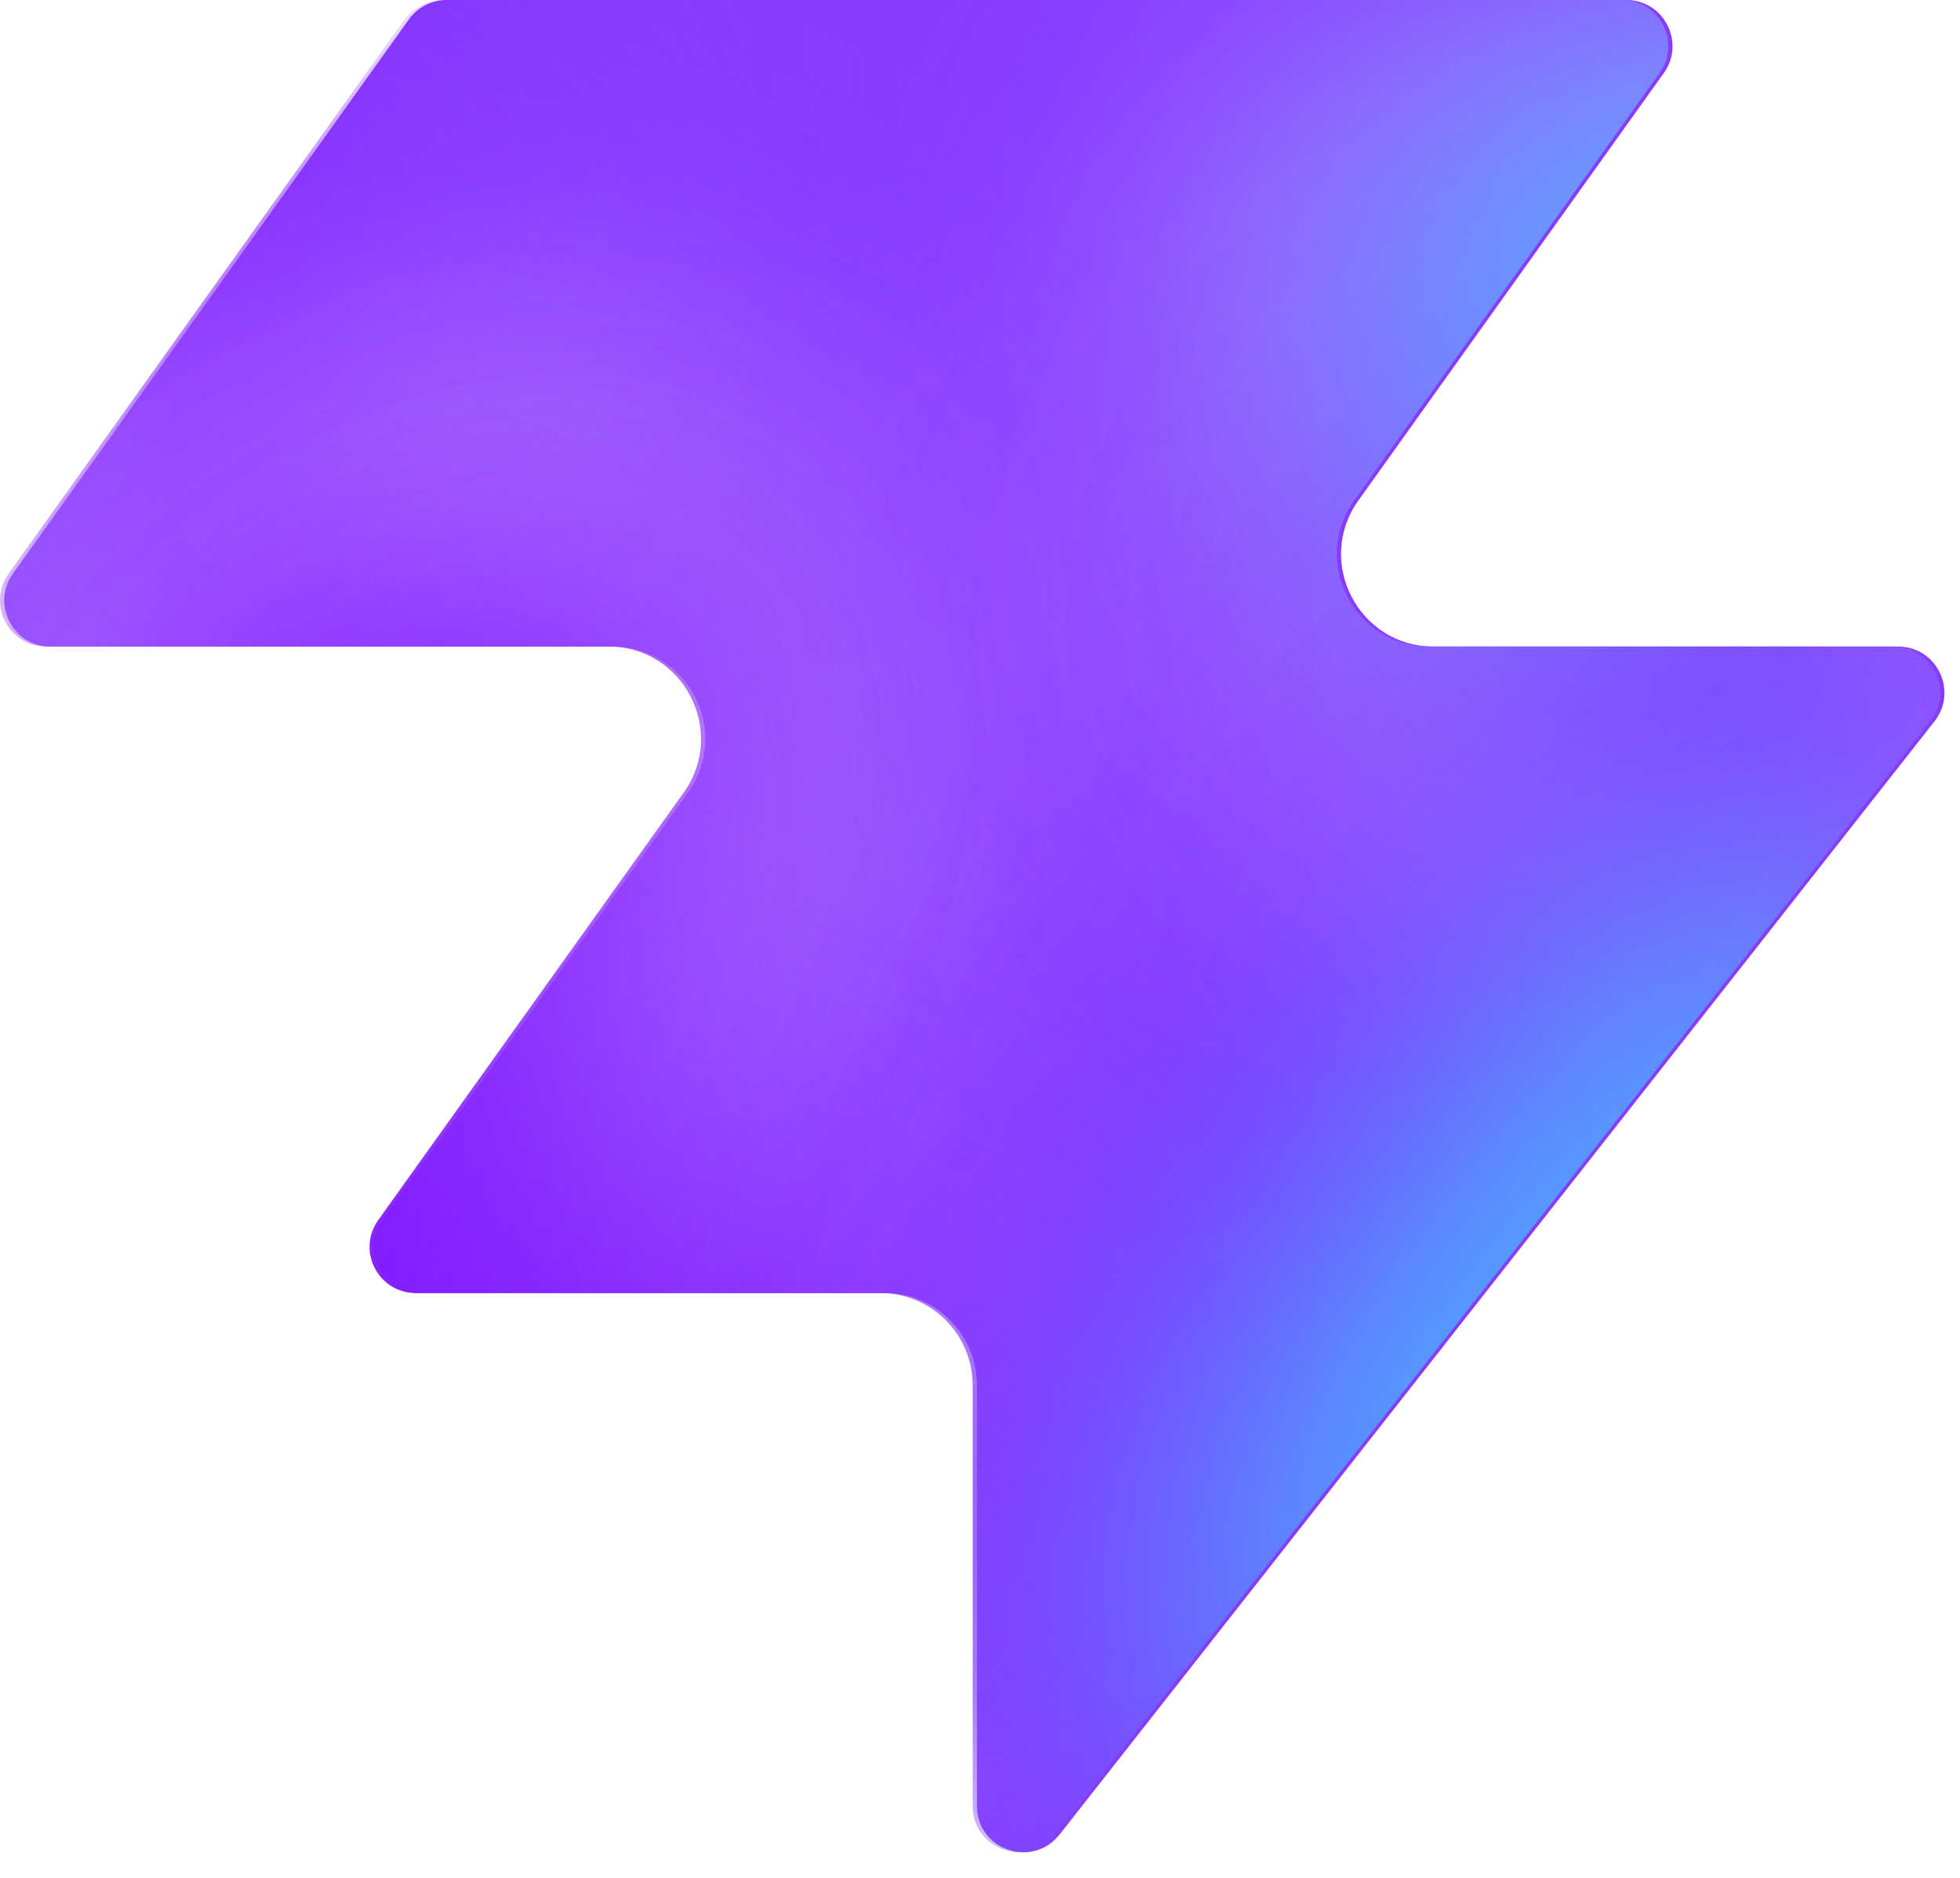
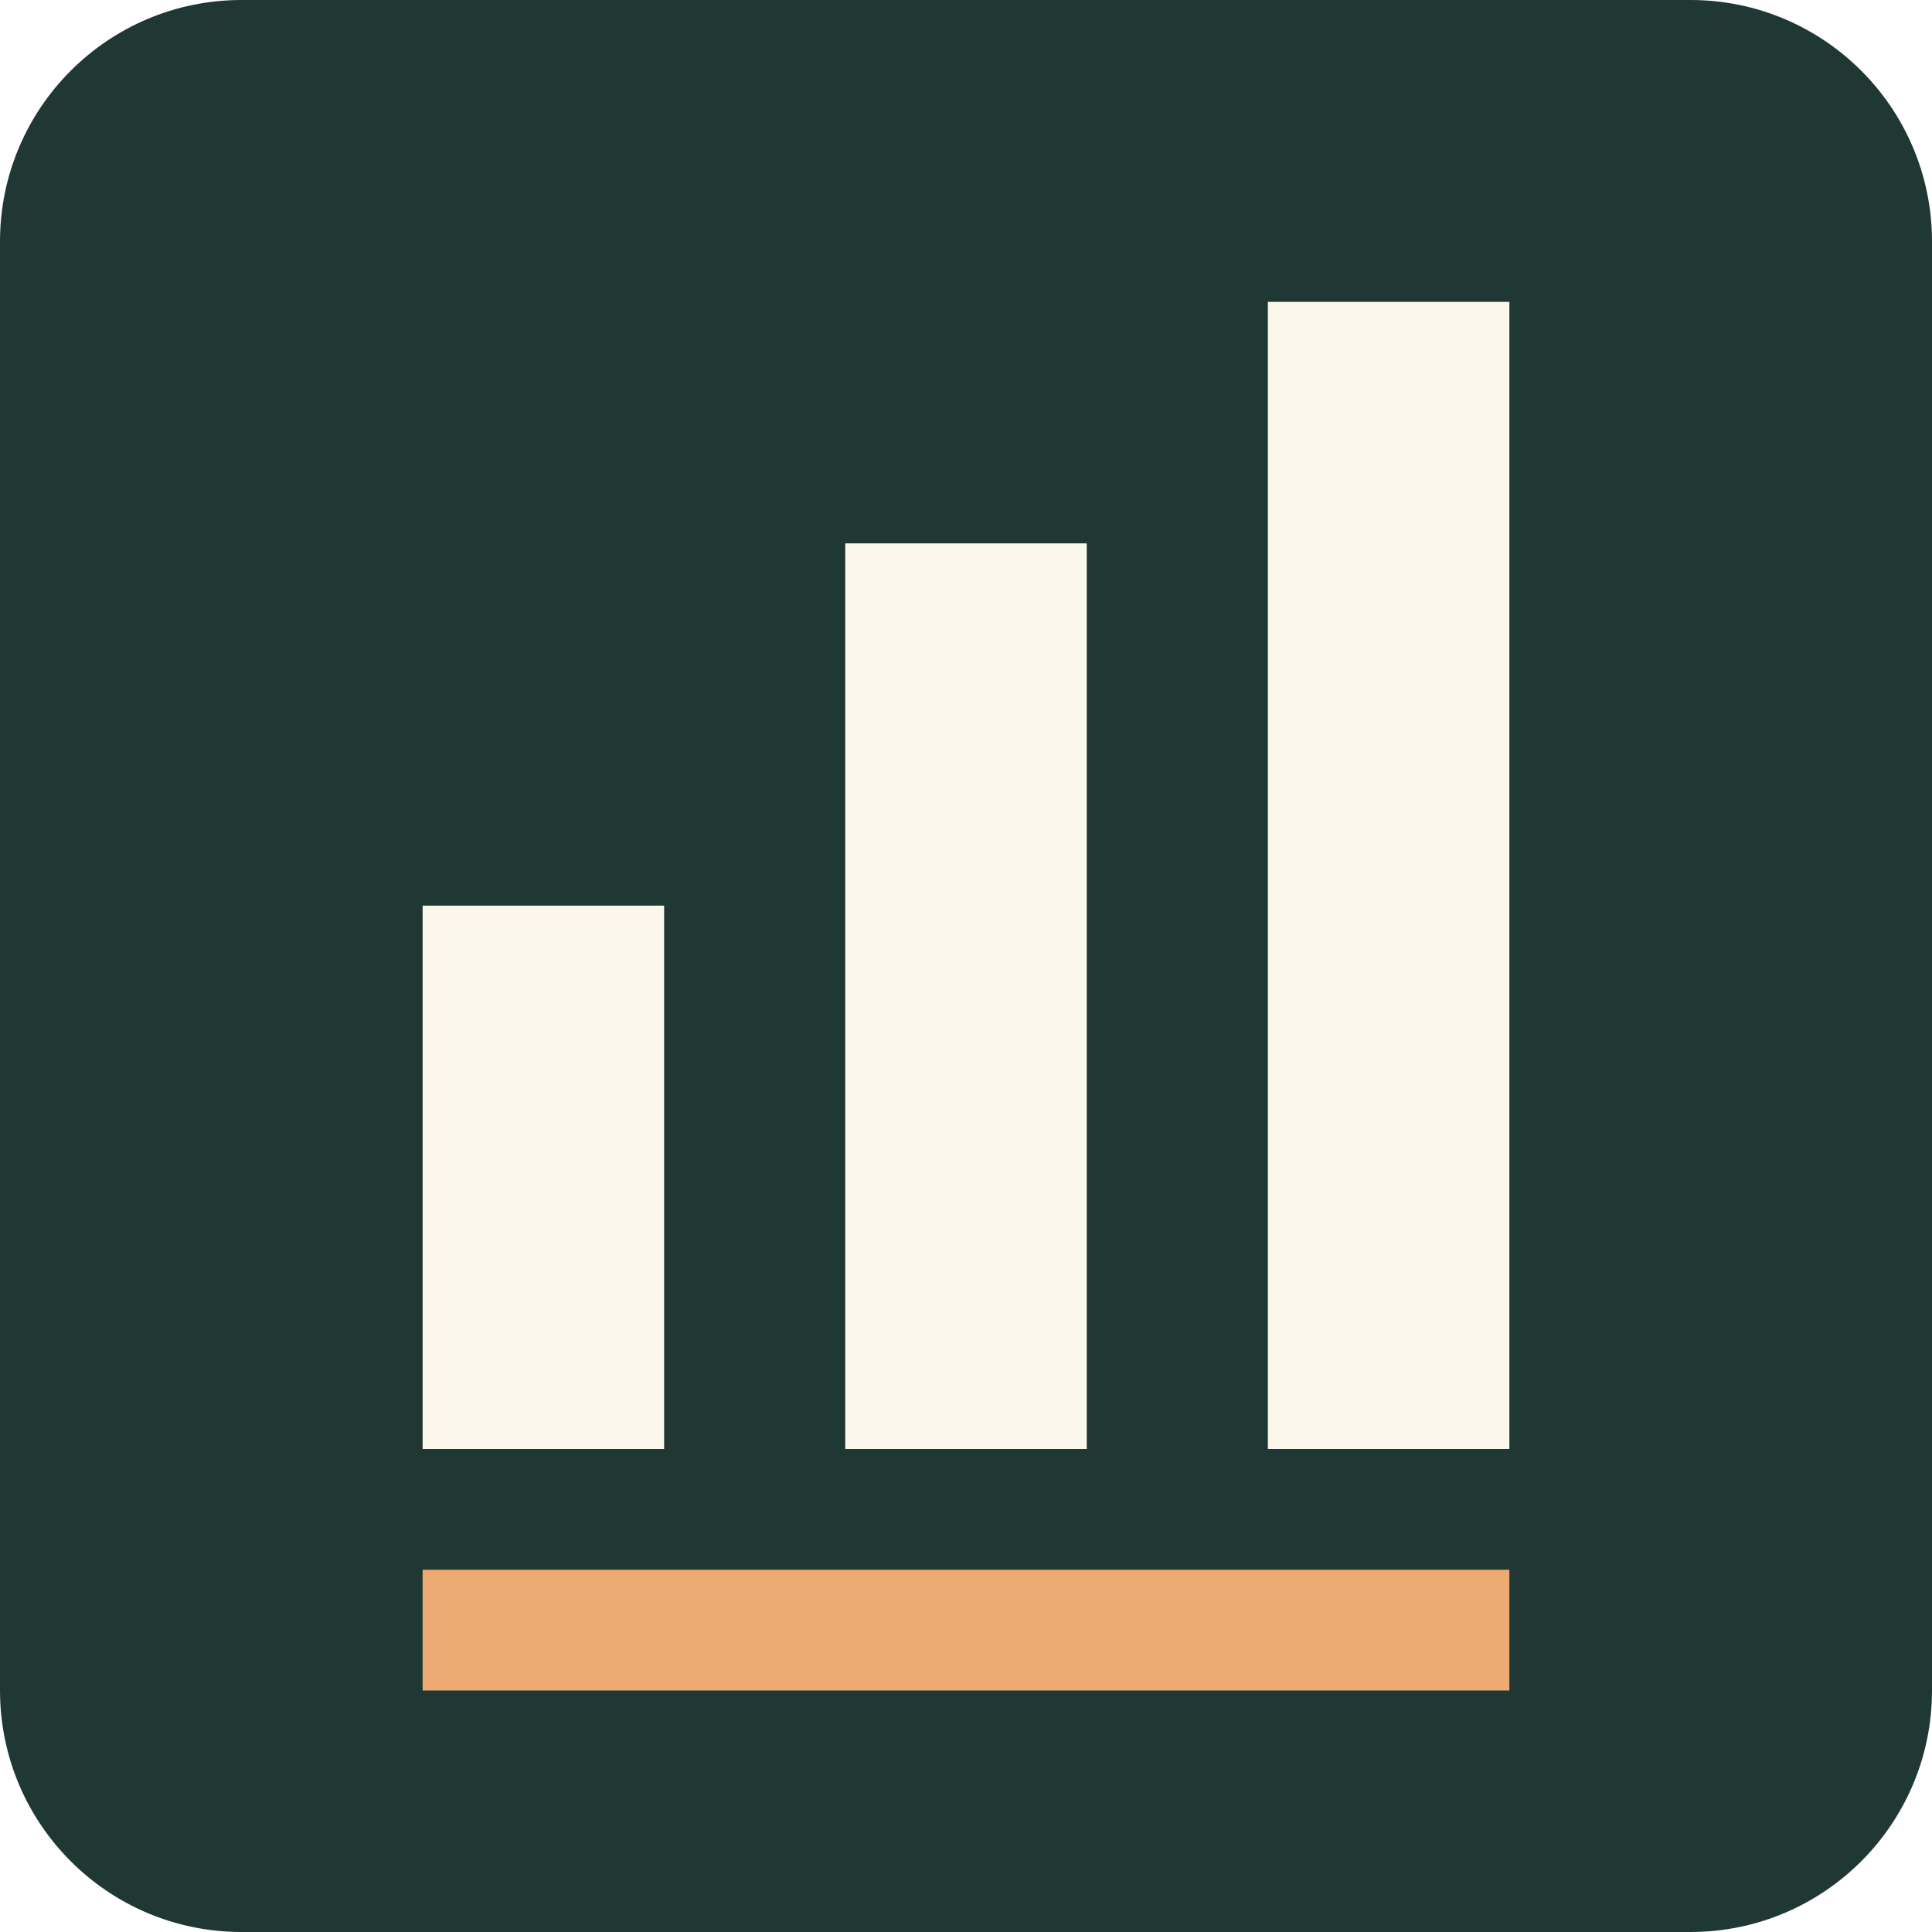
- <svg xmlns="http://www.w3.org/2000/svg" width="48" height="46" fill="none" viewBox="0 0 48 46">
-   <path fill="#863bff" d="M25.946 44.938c-.664.845-2.021.375-2.021-.698V33.937a2.26 2.26 0 0 0-2.262-2.262H10.287c-.92 0-1.456-1.04-.92-1.788l7.48-10.471c1.07-1.497 0-3.578-1.842-3.578H1.237c-.92 0-1.456-1.04-.92-1.788L10.013.474c.214-.297.556-.474.92-.474h28.894c.92 0 1.456 1.04.92 1.788l-7.48 10.471c-1.07 1.498 0 3.579 1.842 3.579h11.377c.943 0 1.473 1.088.89 1.83L25.947 44.94z" style="fill:#863bff;fill:color(display-p3 .525 .23 1);fill-opacity:1" />
-   <mask id="a" width="48" height="46" x="0" y="0" maskUnits="userSpaceOnUse" style="mask-type:alpha">
-     <path fill="#000" d="M25.842 44.938c-.664.844-2.021.375-2.021-.698V33.937a2.26 2.26 0 0 0-2.262-2.262H10.183c-.92 0-1.456-1.04-.92-1.788l7.48-10.471c1.07-1.498 0-3.579-1.842-3.579H1.133c-.92 0-1.456-1.04-.92-1.787L9.91.473c.214-.297.556-.474.92-.474h28.894c.92 0 1.456 1.04.92 1.788l-7.48 10.471c-1.07 1.498 0 3.578 1.842 3.578h11.377c.943 0 1.473 1.088.89 1.832L25.843 44.94z" style="fill:#000;fill-opacity:1" />
-   </mask>
-   <g mask="url(#a)">
-     <g filter="url(#b)">
-       <ellipse cx="5.508" cy="14.704" fill="#ede6ff" rx="5.508" ry="14.704" style="fill:#ede6ff;fill:color(display-p3 .927 .903 1);fill-opacity:1" transform="matrix(.00324 1 1 -.00324 -4.47 31.516)" />
-     </g>
-     <g filter="url(#c)">
-       <ellipse cx="10.399" cy="29.851" fill="#ede6ff" rx="10.399" ry="29.851" style="fill:#ede6ff;fill:color(display-p3 .927 .903 1);fill-opacity:1" transform="matrix(.00324 1 1 -.00324 -39.328 7.883)" />
-     </g>
-     <g filter="url(#d)">
-       <ellipse cx="5.508" cy="30.487" fill="#7e14ff" rx="5.508" ry="30.487" style="fill:#7e14ff;fill:color(display-p3 .492 .077 1);fill-opacity:1" transform="rotate(89.814 -25.913 -14.639)scale(1 -1)" />
-     </g>
-     <g filter="url(#e)">
-       <ellipse cx="5.508" cy="30.599" fill="#7e14ff" rx="5.508" ry="30.599" style="fill:#7e14ff;fill:color(display-p3 .492 .077 1);fill-opacity:1" transform="rotate(89.814 -32.644 -3.334)scale(1 -1)" />
-     </g>
-     <g filter="url(#f)">
-       <ellipse cx="5.508" cy="30.599" fill="#7e14ff" rx="5.508" ry="30.599" style="fill:#7e14ff;fill:color(display-p3 .492 .077 1);fill-opacity:1" transform="matrix(.00324 1 1 -.00324 -34.34 30.47)" />
-     </g>
-     <g filter="url(#g)">
-       <ellipse cx="14.072" cy="22.078" fill="#ede6ff" rx="14.072" ry="22.078" style="fill:#ede6ff;fill:color(display-p3 .927 .903 1);fill-opacity:1" transform="rotate(93.35 24.506 48.493)scale(-1 1)" />
-     </g>
-     <g filter="url(#h)">
-       <ellipse cx="3.47" cy="21.501" fill="#7e14ff" rx="3.47" ry="21.501" style="fill:#7e14ff;fill:color(display-p3 .492 .077 1);fill-opacity:1" transform="rotate(89.009 28.708 47.59)scale(-1 1)" />
-     </g>
-     <g filter="url(#i)">
-       <ellipse cx="3.47" cy="21.501" fill="#7e14ff" rx="3.47" ry="21.501" style="fill:#7e14ff;fill:color(display-p3 .492 .077 1);fill-opacity:1" transform="rotate(89.009 28.708 47.59)scale(-1 1)" />
-     </g>
-     <g filter="url(#j)">
-       <ellipse cx=".387" cy="8.972" fill="#7e14ff" rx="4.407" ry="29.108" style="fill:#7e14ff;fill:color(display-p3 .492 .077 1);fill-opacity:1" transform="rotate(39.51 .387 8.972)" />
-     </g>
-     <g filter="url(#k)">
-       <ellipse cx="47.523" cy="-6.092" fill="#7e14ff" rx="4.407" ry="29.108" style="fill:#7e14ff;fill:color(display-p3 .492 .077 1);fill-opacity:1" transform="rotate(37.892 47.523 -6.092)" />
-     </g>
-     <g filter="url(#l)">
-       <ellipse cx="41.412" cy="6.333" fill="#47bfff" rx="5.971" ry="9.665" style="fill:#47bfff;fill:color(display-p3 .28 .748 1);fill-opacity:1" transform="rotate(37.892 41.412 6.333)" />
-     </g>
-     <g filter="url(#m)">
-       <ellipse cx="-1.879" cy="38.332" fill="#7e14ff" rx="4.407" ry="29.108" style="fill:#7e14ff;fill:color(display-p3 .492 .077 1);fill-opacity:1" transform="rotate(37.892 -1.88 38.332)" />
-     </g>
-     <g filter="url(#n)">
-       <ellipse cx="-1.879" cy="38.332" fill="#7e14ff" rx="4.407" ry="29.108" style="fill:#7e14ff;fill:color(display-p3 .492 .077 1);fill-opacity:1" transform="rotate(37.892 -1.88 38.332)" />
-     </g>
-     <g filter="url(#o)">
-       <ellipse cx="35.651" cy="29.907" fill="#7e14ff" rx="4.407" ry="29.108" style="fill:#7e14ff;fill:color(display-p3 .492 .077 1);fill-opacity:1" transform="rotate(37.892 35.651 29.907)" />
-     </g>
-     <g filter="url(#p)">
-       <ellipse cx="38.418" cy="32.4" fill="#47bfff" rx="5.971" ry="15.297" style="fill:#47bfff;fill:color(display-p3 .28 .748 1);fill-opacity:1" transform="rotate(37.892 38.418 32.4)" />
-     </g>
-   </g>
-   <defs>
-     <filter id="b" width="60.045" height="41.654" x="-19.77" y="16.149" color-interpolation-filters="sRGB" filterUnits="userSpaceOnUse">
-       <feFlood flood-opacity="0" result="BackgroundImageFix" />
-       <feBlend in="SourceGraphic" in2="BackgroundImageFix" result="shape" />
-       <feGaussianBlur result="effect1_foregroundBlur_2002_17158" stdDeviation="7.659" />
-     </filter>
-     <filter id="c" width="90.34" height="51.437" x="-54.613" y="-7.533" color-interpolation-filters="sRGB" filterUnits="userSpaceOnUse">
-       <feFlood flood-opacity="0" result="BackgroundImageFix" />
-       <feBlend in="SourceGraphic" in2="BackgroundImageFix" result="shape" />
-       <feGaussianBlur result="effect1_foregroundBlur_2002_17158" stdDeviation="7.659" />
-     </filter>
-     <filter id="d" width="79.355" height="29.4" x="-49.64" y="2.03" color-interpolation-filters="sRGB" filterUnits="userSpaceOnUse">
-       <feFlood flood-opacity="0" result="BackgroundImageFix" />
-       <feBlend in="SourceGraphic" in2="BackgroundImageFix" result="shape" />
-       <feGaussianBlur result="effect1_foregroundBlur_2002_17158" stdDeviation="4.596" />
-     </filter>
-     <filter id="e" width="79.579" height="29.4" x="-45.045" y="20.029" color-interpolation-filters="sRGB" filterUnits="userSpaceOnUse">
-       <feFlood flood-opacity="0" result="BackgroundImageFix" />
-       <feBlend in="SourceGraphic" in2="BackgroundImageFix" result="shape" />
-       <feGaussianBlur result="effect1_foregroundBlur_2002_17158" stdDeviation="4.596" />
-     </filter>
-     <filter id="f" width="79.579" height="29.4" x="-43.513" y="21.178" color-interpolation-filters="sRGB" filterUnits="userSpaceOnUse">
-       <feFlood flood-opacity="0" result="BackgroundImageFix" />
-       <feBlend in="SourceGraphic" in2="BackgroundImageFix" result="shape" />
-       <feGaussianBlur result="effect1_foregroundBlur_2002_17158" stdDeviation="4.596" />
-     </filter>
-     <filter id="g" width="74.749" height="58.852" x="15.756" y="-17.901" color-interpolation-filters="sRGB" filterUnits="userSpaceOnUse">
-       <feFlood flood-opacity="0" result="BackgroundImageFix" />
-       <feBlend in="SourceGraphic" in2="BackgroundImageFix" result="shape" />
-       <feGaussianBlur result="effect1_foregroundBlur_2002_17158" stdDeviation="7.659" />
-     </filter>
-     <filter id="h" width="61.377" height="25.362" x="23.548" y="2.284" color-interpolation-filters="sRGB" filterUnits="userSpaceOnUse">
-       <feFlood flood-opacity="0" result="BackgroundImageFix" />
-       <feBlend in="SourceGraphic" in2="BackgroundImageFix" result="shape" />
-       <feGaussianBlur result="effect1_foregroundBlur_2002_17158" stdDeviation="4.596" />
-     </filter>
-     <filter id="i" width="61.377" height="25.362" x="23.548" y="2.284" color-interpolation-filters="sRGB" filterUnits="userSpaceOnUse">
-       <feFlood flood-opacity="0" result="BackgroundImageFix" />
-       <feBlend in="SourceGraphic" in2="BackgroundImageFix" result="shape" />
-       <feGaussianBlur result="effect1_foregroundBlur_2002_17158" stdDeviation="4.596" />
-     </filter>
-     <filter id="j" width="56.045" height="63.649" x="-27.636" y="-22.853" color-interpolation-filters="sRGB" filterUnits="userSpaceOnUse">
-       <feFlood flood-opacity="0" result="BackgroundImageFix" />
-       <feBlend in="SourceGraphic" in2="BackgroundImageFix" result="shape" />
-       <feGaussianBlur result="effect1_foregroundBlur_2002_17158" stdDeviation="4.596" />
-     </filter>
-     <filter id="k" width="54.814" height="64.646" x="20.116" y="-38.415" color-interpolation-filters="sRGB" filterUnits="userSpaceOnUse">
-       <feFlood flood-opacity="0" result="BackgroundImageFix" />
-       <feBlend in="SourceGraphic" in2="BackgroundImageFix" result="shape" />
-       <feGaussianBlur result="effect1_foregroundBlur_2002_17158" stdDeviation="4.596" />
-     </filter>
-     <filter id="l" width="33.541" height="35.313" x="24.641" y="-11.323" color-interpolation-filters="sRGB" filterUnits="userSpaceOnUse">
-       <feFlood flood-opacity="0" result="BackgroundImageFix" />
-       <feBlend in="SourceGraphic" in2="BackgroundImageFix" result="shape" />
-       <feGaussianBlur result="effect1_foregroundBlur_2002_17158" stdDeviation="4.596" />
-     </filter>
-     <filter id="m" width="54.814" height="64.646" x="-29.286" y="6.009" color-interpolation-filters="sRGB" filterUnits="userSpaceOnUse">
-       <feFlood flood-opacity="0" result="BackgroundImageFix" />
-       <feBlend in="SourceGraphic" in2="BackgroundImageFix" result="shape" />
-       <feGaussianBlur result="effect1_foregroundBlur_2002_17158" stdDeviation="4.596" />
-     </filter>
-     <filter id="n" width="54.814" height="64.646" x="-29.286" y="6.009" color-interpolation-filters="sRGB" filterUnits="userSpaceOnUse">
-       <feFlood flood-opacity="0" result="BackgroundImageFix" />
-       <feBlend in="SourceGraphic" in2="BackgroundImageFix" result="shape" />
-       <feGaussianBlur result="effect1_foregroundBlur_2002_17158" stdDeviation="4.596" />
-     </filter>
-     <filter id="o" width="54.814" height="64.646" x="8.244" y="-2.416" color-interpolation-filters="sRGB" filterUnits="userSpaceOnUse">
-       <feFlood flood-opacity="0" result="BackgroundImageFix" />
-       <feBlend in="SourceGraphic" in2="BackgroundImageFix" result="shape" />
-       <feGaussianBlur result="effect1_foregroundBlur_2002_17158" stdDeviation="4.596" />
-     </filter>
-     <filter id="p" width="39.409" height="43.623" x="18.713" y="10.588" color-interpolation-filters="sRGB" filterUnits="userSpaceOnUse">
-       <feFlood flood-opacity="0" result="BackgroundImageFix" />
-       <feBlend in="SourceGraphic" in2="BackgroundImageFix" result="shape" />
-       <feGaussianBlur result="effect1_foregroundBlur_2002_17158" stdDeviation="4.596" />
-     </filter>
-   </defs>
+ <svg xmlns="http://www.w3.org/2000/svg" viewBox="0 0 32 32">
+   <rect width="32" height="32" rx="4" fill="#203833" />
+   <path d="M7 24V15h4v9zm7 0V9h4v15zm7 0V5h4v19z" fill="#fbf7eb" />
+   <path d="M7 27h18" stroke="#edaa73" stroke-width="2" />
</svg>
